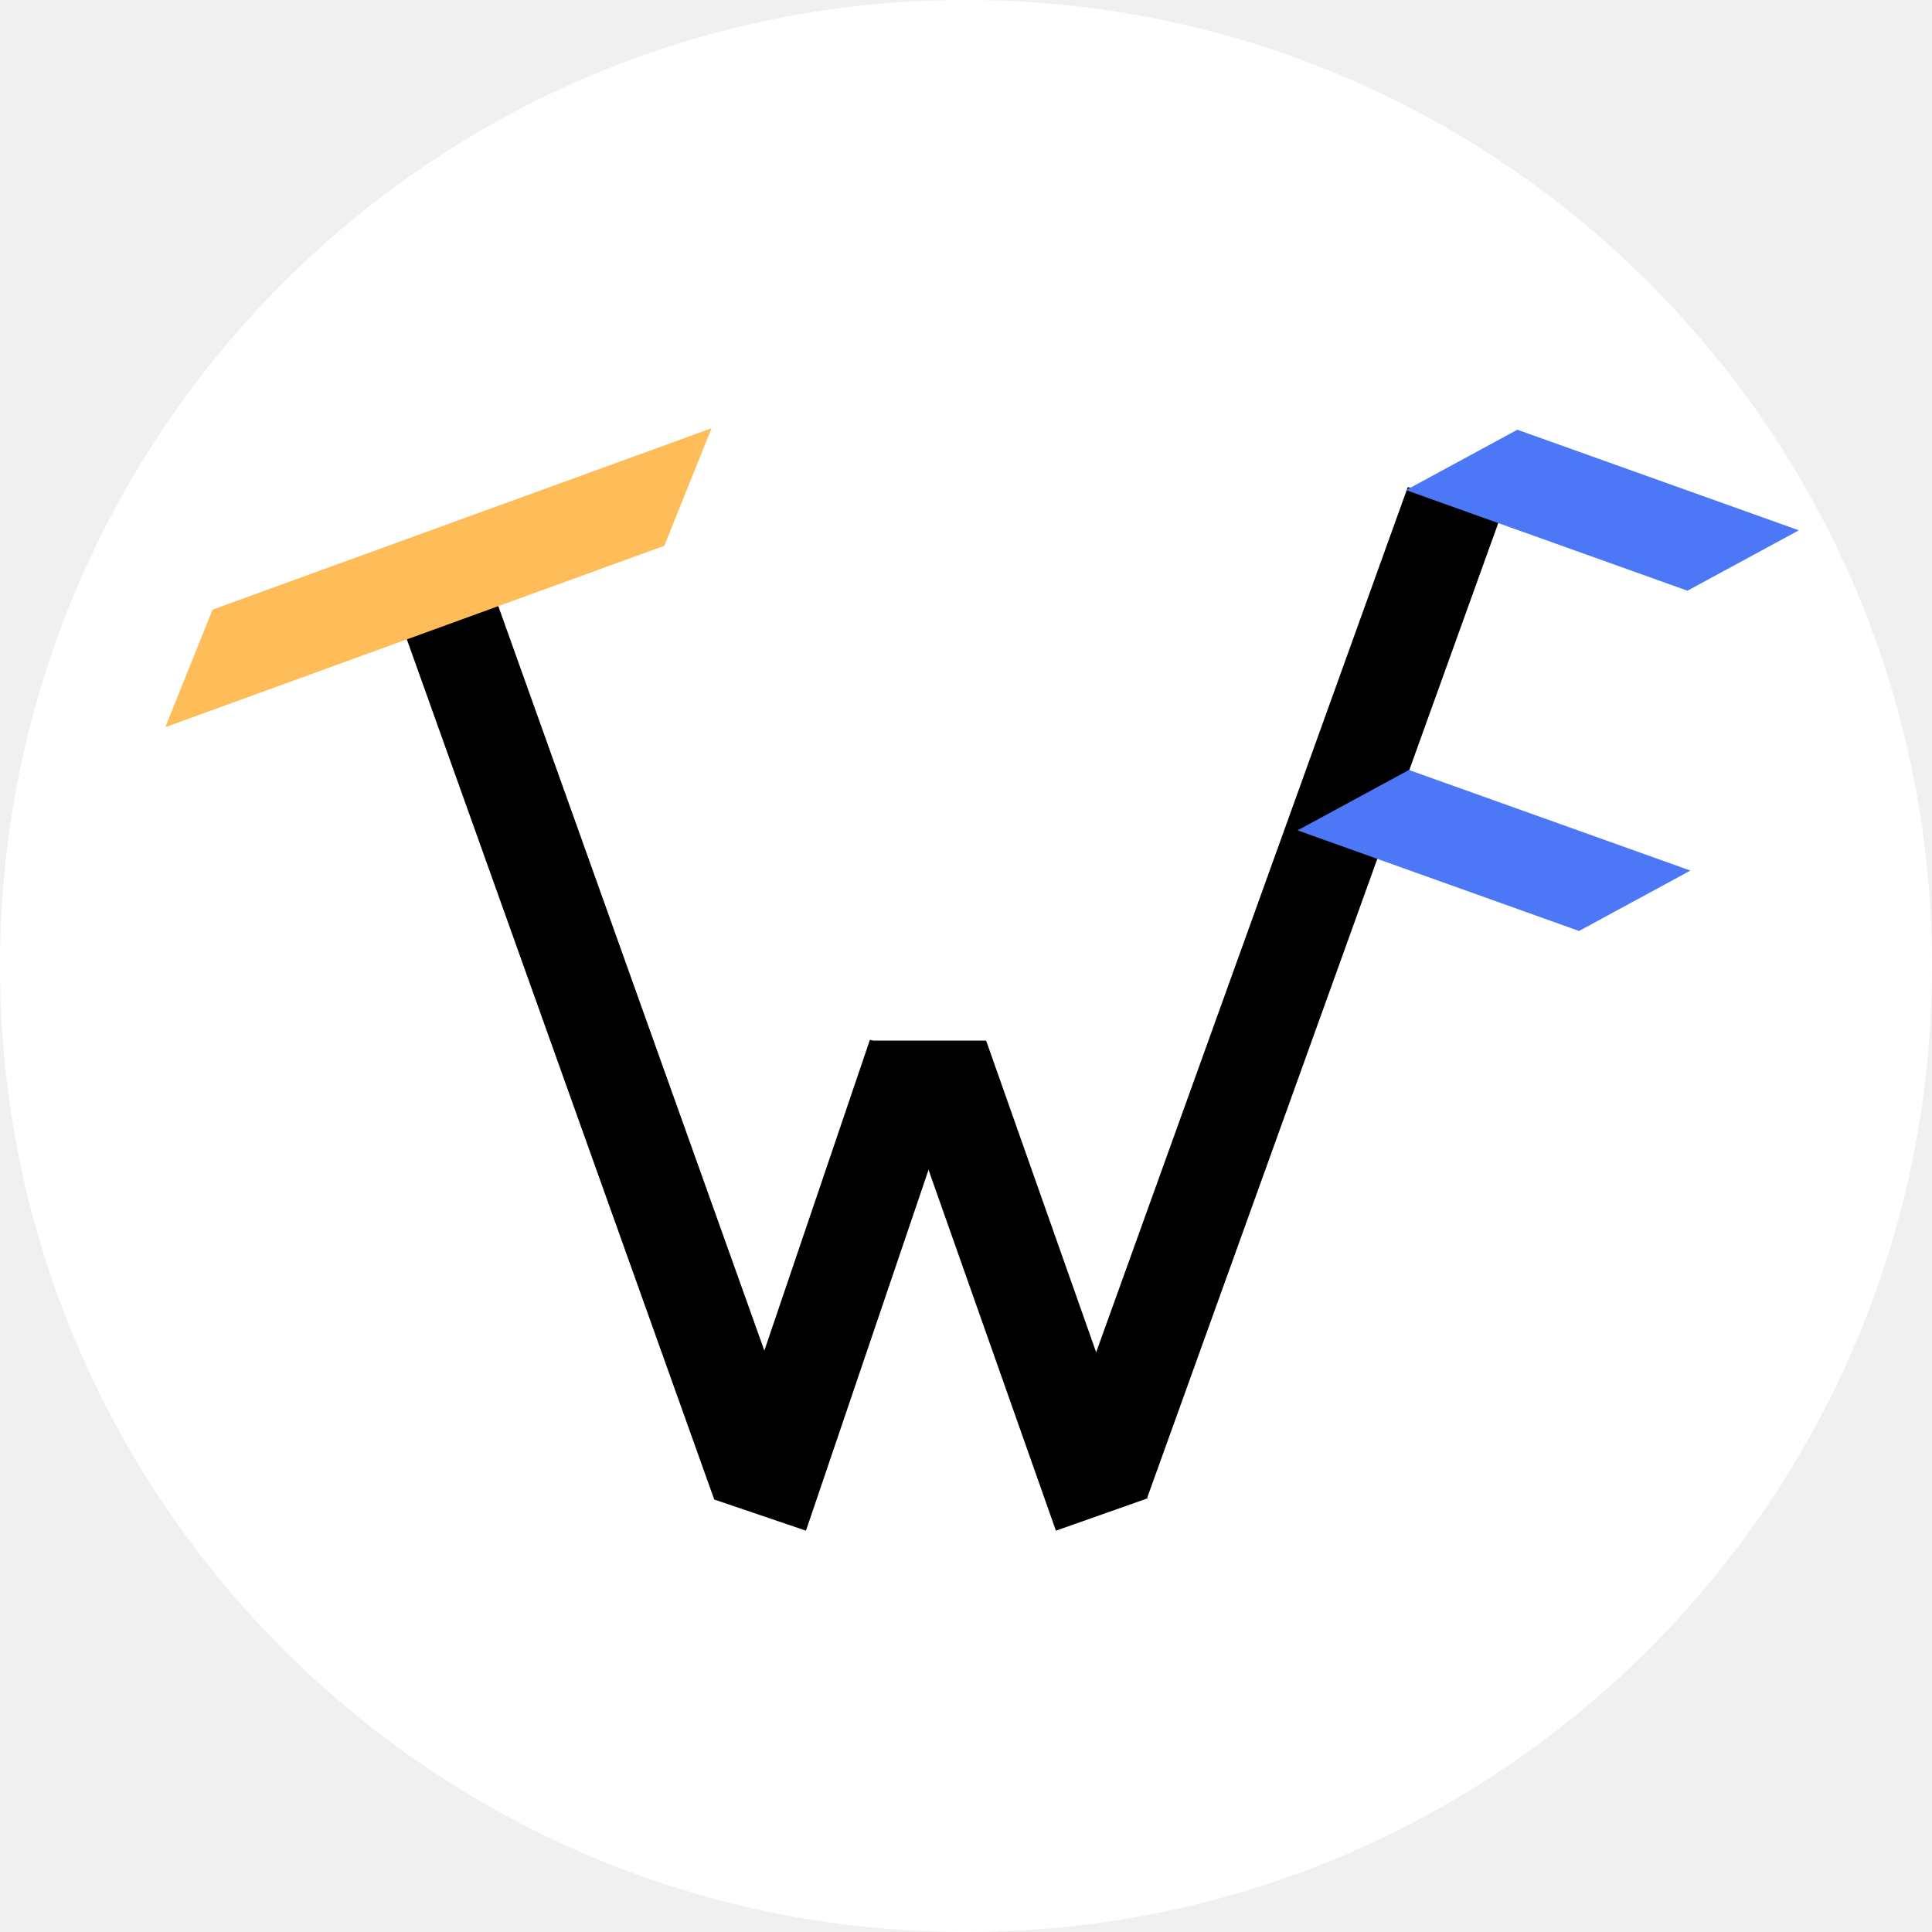
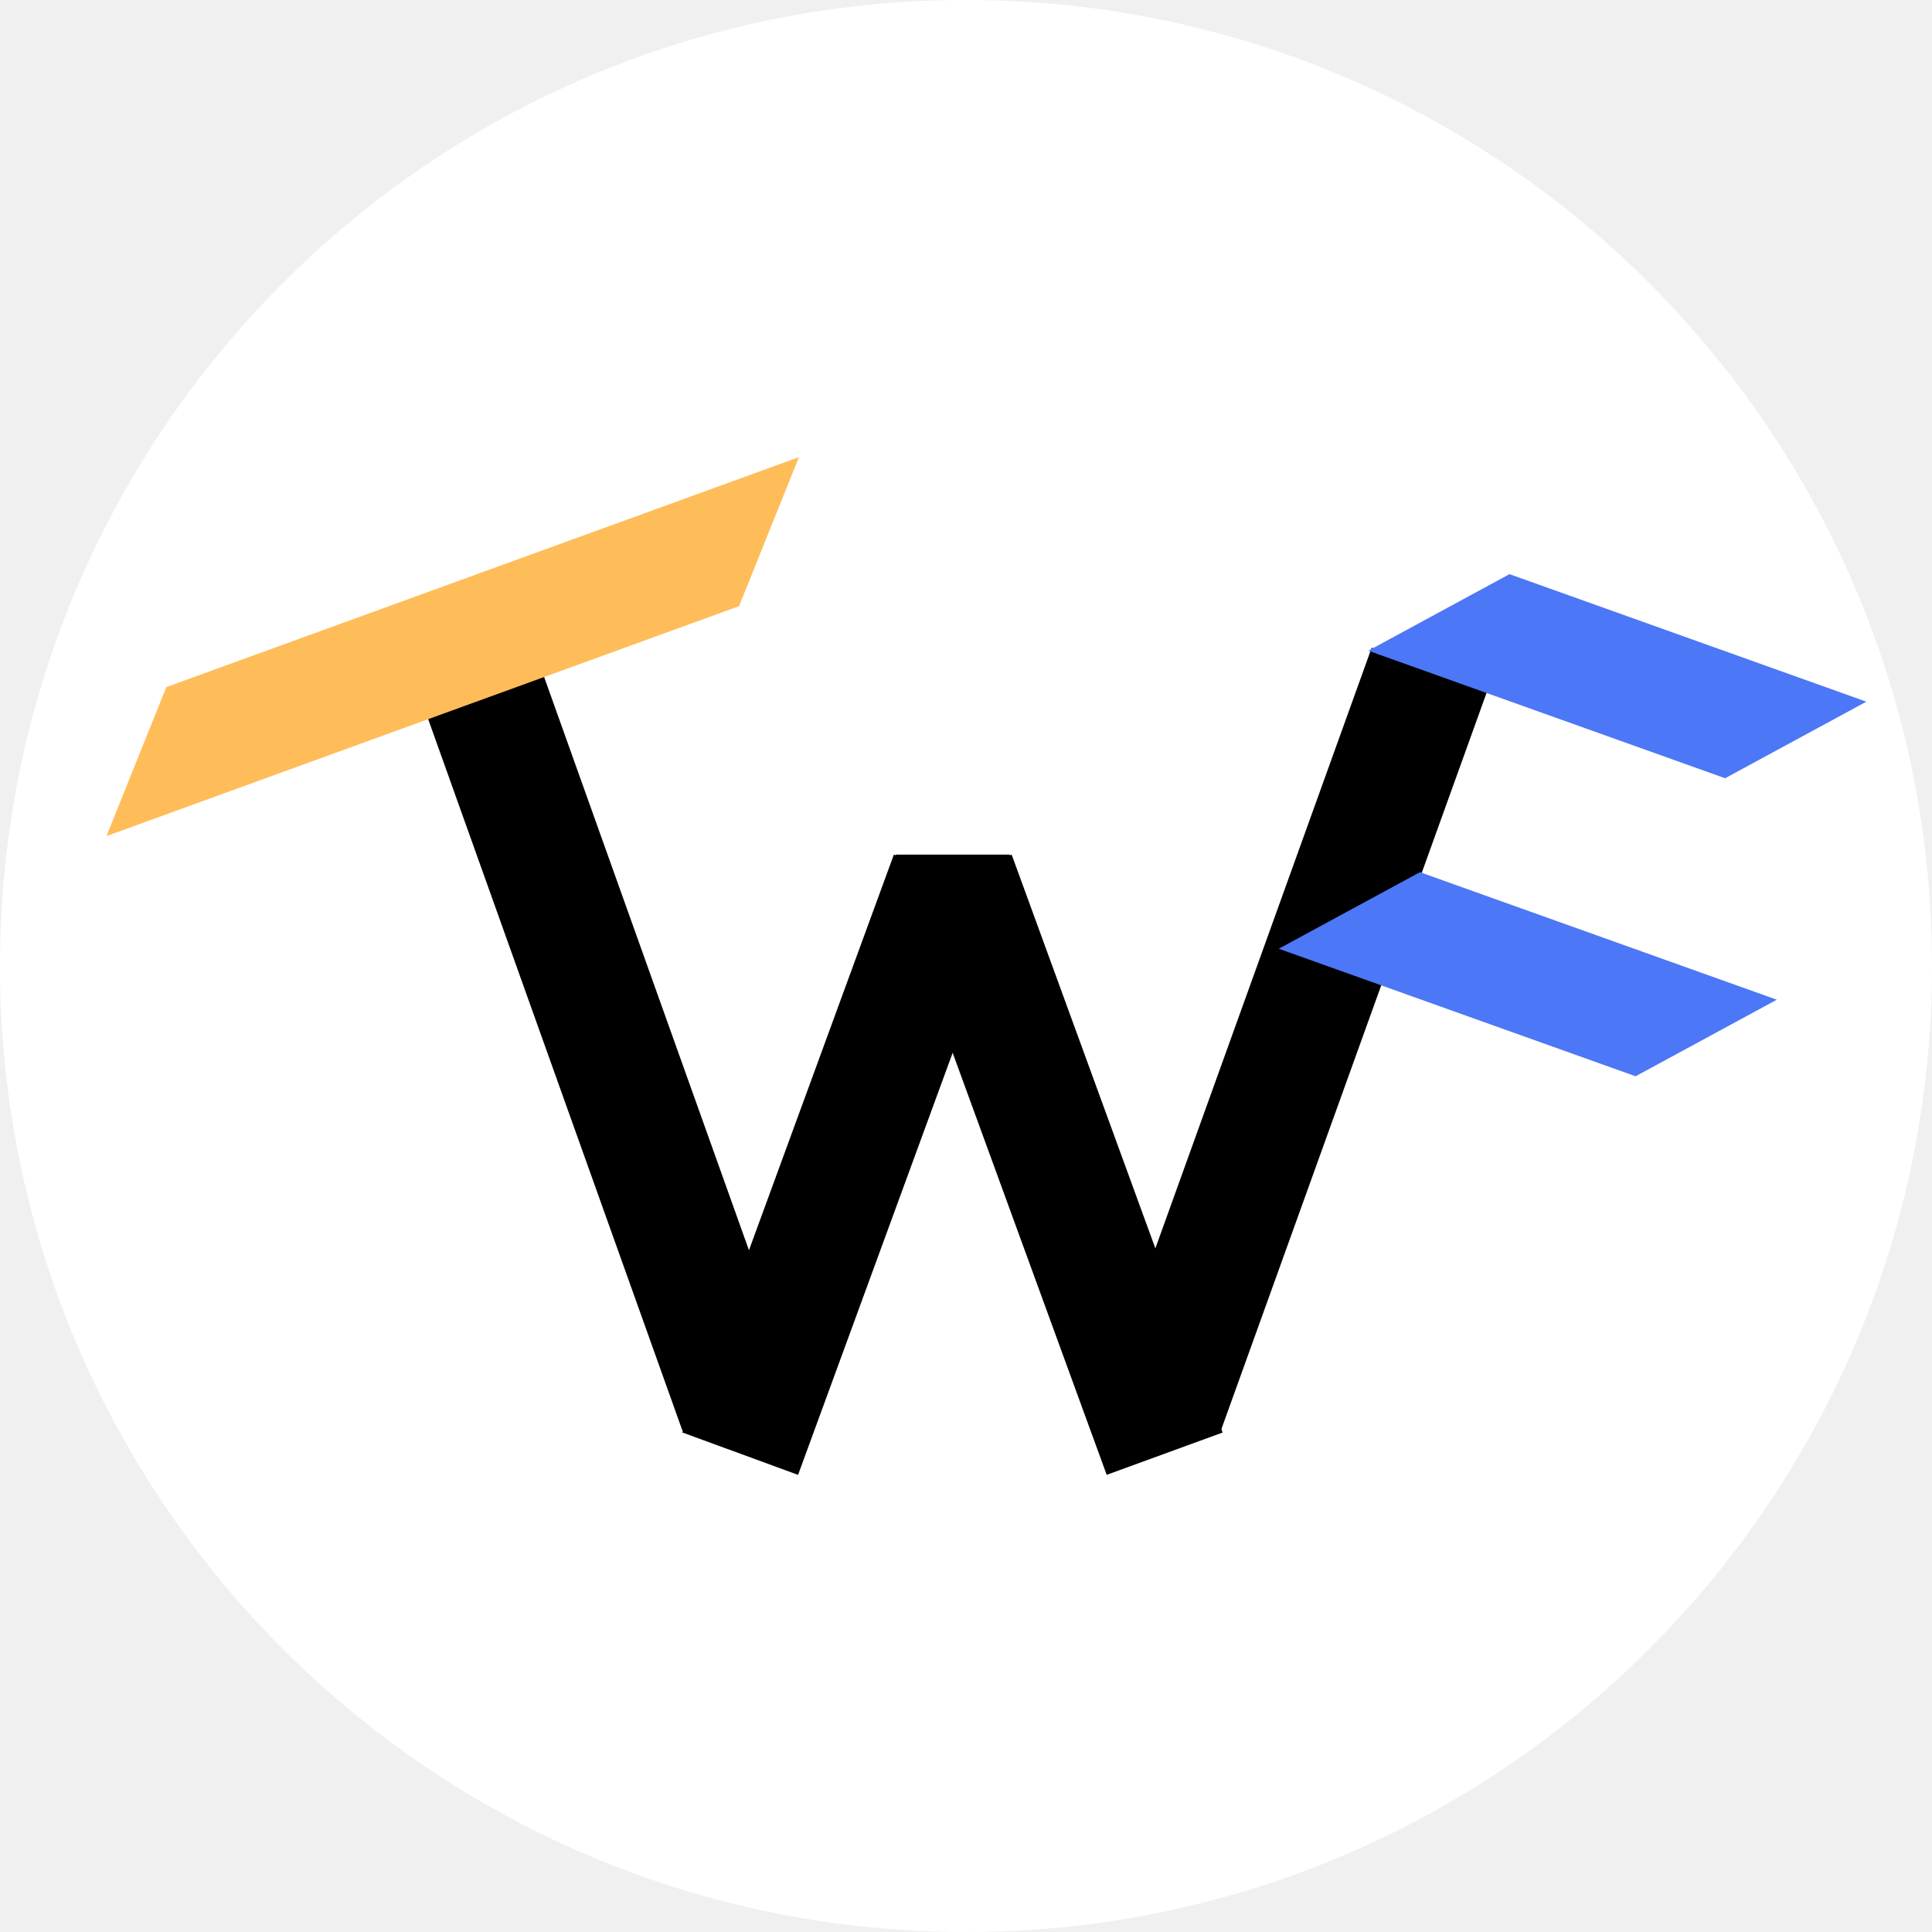
<svg xmlns="http://www.w3.org/2000/svg" width="500" zoomAndPan="magnify" viewBox="0 0 375 375" height="500" preserveAspectRatio="xMidYMid meet" version="1.0">
  <defs>
-     <clipPath id="1780377128">
+     <clipPath id="ecaed32f14">
      <path d="M 187.5 0 C 83.945 0 0 83.945 0 187.5 C 0 291.055 83.945 375 187.5 375 C 291.055 375 375 291.055 375 187.5 C 375 83.945 291.055 0 187.5 0 Z M 187.5 0 " clip-rule="nonzero" />
    </clipPath>
-     <clipPath id="322b165c5b">
-       <path d="M 138 201 L 187 201 L 187 298 L 138 298 Z M 138 201 " clip-rule="nonzero" />
+     <clipPath id="1e8ec8a4c1">
+       <path d="M 132 165 L 196 165 L 196 287 L 132 287 Z M 132 165 " clip-rule="nonzero" />
    </clipPath>
-     <clipPath id="9e304a6431">
-       <path d="M 186.738 207.898 L 156.438 297.102 L 138.551 291.027 L 168.852 201.82 Z M 186.738 207.898 " clip-rule="nonzero" />
+     <clipPath id="ab73764af0">
+       <path d="M 195.984 174.117 L 154.906 286.27 L 132.418 278.031 L 173.496 165.883 Z M 195.984 174.117 " clip-rule="nonzero" />
    </clipPath>
-     <clipPath id="1591d6548a">
-       <path d="M 173 201 L 223 201 L 223 298 L 173 298 Z M 173 201 " clip-rule="nonzero" />
+     <clipPath id="f4397a8489">
+       <path d="M 173 165 L 238 165 L 238 287 L 173 287 Z M 173 165 " clip-rule="nonzero" />
    </clipPath>
-     <clipPath id="326d401ee5">
-       <path d="M 191.406 201.98 L 222.766 290.816 L 204.953 297.105 L 173.594 208.266 Z M 191.406 201.98 " clip-rule="nonzero" />
+     <clipPath id="b5556bebbb">
+       <path d="M 196.363 165.879 L 237.305 278.055 L 214.809 286.266 L 173.867 174.09 Z M 196.363 165.879 " clip-rule="nonzero" />
    </clipPath>
-     <clipPath id="f86fc1de4f">
-       <path d="M 168.945 201.98 L 191.328 201.98 L 191.328 220.871 L 168.945 220.871 Z M 168.945 201.98 " clip-rule="nonzero" />
+     <clipPath id="4c0a816b0d">
+       <path d="M 173.871 165.879 L 195.992 165.879 L 195.992 189.824 L 173.871 189.824 Z M 173.871 165.879 " clip-rule="nonzero" />
    </clipPath>
-     <clipPath id="cc71cc1c7a">
-       <path d="M 204 94 L 292 94 L 292 291 L 204 291 Z M 204 94 " clip-rule="nonzero" />
+     <clipPath id="fbbe442018">
+       <path d="M 214 125 L 289 125 L 289 278 L 214 278 Z M 214 125 " clip-rule="nonzero" />
    </clipPath>
-     <clipPath id="470a421c61">
-       <path d="M 291.023 100.938 L 222.699 290.633 L 204.93 284.23 L 273.254 94.535 Z M 291.023 100.938 " clip-rule="nonzero" />
+     <clipPath id="4bbd6d6720">
+       <path d="M 288.773 133.844 L 236.969 277.676 L 214.438 269.562 L 266.242 125.727 Z M 288.773 133.844 " clip-rule="nonzero" />
    </clipPath>
-     <clipPath id="b3840c0478">
-       <path d="M 272 83 L 350 83 L 350 115 L 272 115 Z M 272 83 " clip-rule="nonzero" />
+     <clipPath id="7e44ebe302">
+       <path d="M 265 111 L 363 111 L 363 152 L 265 152 Z M 265 111 " clip-rule="nonzero" />
    </clipPath>
-     <clipPath id="48e17c89d4">
-       <path d="M 342.992 120.18 L 272.867 95.117 L 279.031 77.871 L 349.156 102.934 Z M 342.992 120.18 " clip-rule="nonzero" />
+     <clipPath id="b50c963bd6">
+       <path d="M 354.441 158.059 L 265.539 126.285 L 273.352 104.422 L 362.254 136.195 Z M 354.441 158.059 " clip-rule="nonzero" />
    </clipPath>
-     <clipPath id="7b4c23af66">
-       <path d="M 327.535 114.656 L 272.902 95.129 L 294.523 83.41 L 349.156 102.934 Z M 327.535 114.656 " clip-rule="nonzero" />
+     <clipPath id="10c01f6464">
+       <path d="M 334.844 151.055 L 265.582 126.301 L 292.992 111.441 L 362.254 136.195 Z M 334.844 151.055 " clip-rule="nonzero" />
    </clipPath>
-     <clipPath id="29d70c36a0">
-       <path d="M 251 149 L 329 149 L 329 181 L 251 181 Z M 251 149 " clip-rule="nonzero" />
+     <clipPath id="9d0102d061">
+       <path d="M 248 169 L 345 169 L 345 209 L 248 209 Z M 248 169 " clip-rule="nonzero" />
    </clipPath>
-     <clipPath id="1b1c2b3a07">
-       <path d="M 321.945 186.223 L 251.82 161.16 L 257.984 143.914 L 328.109 168.977 Z M 321.945 186.223 " clip-rule="nonzero" />
+     <clipPath id="46df4dcf3f">
+       <path d="M 337.062 215.906 L 248.16 184.133 L 255.973 162.273 L 344.875 194.043 Z M 337.062 215.906 " clip-rule="nonzero" />
    </clipPath>
-     <clipPath id="0b459690eb">
-       <path d="M 306.488 180.699 L 251.852 161.172 L 273.473 149.453 L 328.109 168.977 Z M 306.488 180.699 " clip-rule="nonzero" />
+     <clipPath id="6b4b6d668e">
+       <path d="M 317.465 208.902 L 248.203 184.148 L 275.613 169.289 L 344.875 194.043 Z M 317.465 208.902 " clip-rule="nonzero" />
    </clipPath>
-     <clipPath id="18e702197f">
-       <path d="M 73 103 L 157 103 L 157 291 L 73 291 Z M 73 103 " clip-rule="nonzero" />
+     <clipPath id="c855ae456a">
+       <path d="M 80 125 L 156 125 L 156 278 L 80 278 Z M 80 125 " clip-rule="nonzero" />
    </clipPath>
-     <clipPath id="848ba986fd">
-       <path d="M 91.773 103.793 L 156.328 284.445 L 138.543 290.805 L 73.984 110.148 Z M 91.773 103.793 " clip-rule="nonzero" />
+     <clipPath id="4a72d3e0ca">
+       <path d="M 103.512 125.52 L 155.004 269.621 L 132.453 277.68 L 80.961 133.578 Z M 103.512 125.52 " clip-rule="nonzero" />
    </clipPath>
-     <clipPath id="7ba79fcd8d">
-       <path d="M 32 83 L 139 83 L 139 142 L 32 142 Z M 32 83 " clip-rule="nonzero" />
+     <clipPath id="cc13670f6c">
+       <path d="M 20 88 L 156 88 L 156 163 L 20 163 Z M 20 88 " clip-rule="nonzero" />
    </clipPath>
-     <clipPath id="f6a32a13c3">
-       <path d="M 144.367 100.332 L 32.023 141.168 L 25.766 123.957 L 138.113 83.121 Z M 144.367 100.332 " clip-rule="nonzero" />
+     <clipPath id="b9e505e007">
+       <path d="M 163.012 110.547 L 20.582 162.316 L 12.652 140.5 L 155.078 88.727 Z M 163.012 110.547 " clip-rule="nonzero" />
    </clipPath>
-     <clipPath id="5caae720da">
-       <path d="M 128.941 105.941 L 32.086 141.145 L 41.258 118.324 L 138.113 83.121 Z M 128.941 105.941 " clip-rule="nonzero" />
+     <clipPath id="c07f41f867">
+       <path d="M 143.453 117.656 L 20.664 162.289 L 32.289 133.359 L 155.078 88.727 Z M 143.453 117.656 " clip-rule="nonzero" />
    </clipPath>
  </defs>
-   <g clip-path="url(#1780377128)">
+   <g clip-path="url(#ecaed32f14)">
    <rect x="-37.5" width="450" fill="#ffffff" y="-37.5" height="450" fill-opacity="1" />
  </g>
-   <g clip-path="url(#322b165c5b)">
-     <g clip-path="url(#9e304a6431)">
-       <path fill="#000000" d="M 186.738 207.898 L 156.434 297.113 L 138.547 291.039 L 168.852 201.82 Z M 186.738 207.898 " fill-opacity="1" fill-rule="nonzero" />
+   <g clip-path="url(#1e8ec8a4c1)">
+     <g clip-path="url(#ab73764af0)">
+       <path fill="#000000" d="M 195.984 174.117 L 154.898 286.285 L 132.414 278.047 L 173.496 165.883 Z M 195.984 174.117 " fill-opacity="1" fill-rule="nonzero" />
    </g>
  </g>
-   <g clip-path="url(#1591d6548a)">
-     <g clip-path="url(#326d401ee5)">
-       <path fill="#000000" d="M 191.406 201.98 L 222.77 290.828 L 204.957 297.117 L 173.594 208.266 Z M 191.406 201.98 " fill-opacity="1" fill-rule="nonzero" />
+   <g clip-path="url(#f4397a8489)">
+     <g clip-path="url(#b5556bebbb)">
+       <path fill="#000000" d="M 196.363 165.879 L 237.316 278.094 L 214.82 286.301 L 173.867 174.09 Z M 196.363 165.879 " fill-opacity="1" fill-rule="nonzero" />
    </g>
  </g>
-   <g clip-path="url(#f86fc1de4f)">
-     <path fill="#000000" d="M 168.945 201.98 L 191.301 201.98 L 191.301 220.871 L 168.945 220.871 Z M 168.945 201.98 " fill-opacity="1" fill-rule="nonzero" />
+   <g clip-path="url(#4c0a816b0d)">
+     <path fill="#000000" d="M 173.871 165.879 L 195.992 165.879 L 195.992 189.816 L 173.871 189.816 Z M 173.871 165.879 " fill-opacity="1" fill-rule="nonzero" />
  </g>
-   <g clip-path="url(#cc71cc1c7a)">
-     <g clip-path="url(#470a421c61)">
-       <path fill="#000000" d="M 291.023 100.938 L 222.691 290.66 L 204.918 284.258 L 273.254 94.535 Z M 291.023 100.938 " fill-opacity="1" fill-rule="nonzero" />
+   <g clip-path="url(#fbbe442018)">
+     <g clip-path="url(#4bbd6d6720)">
+       <path fill="#000000" d="M 288.773 133.844 L 236.977 277.648 L 214.445 269.531 L 266.242 125.727 Z M 288.773 133.844 " fill-opacity="1" fill-rule="nonzero" />
    </g>
  </g>
-   <g clip-path="url(#b3840c0478)">
-     <g clip-path="url(#48e17c89d4)">
-       <g clip-path="url(#7b4c23af66)">
-         <path fill="#4c77f6" d="M 342.992 120.18 L 272.867 95.117 L 279.031 77.871 L 349.156 102.934 Z M 342.992 120.18 " fill-opacity="1" fill-rule="nonzero" />
+   <g clip-path="url(#7e44ebe302)">
+     <g clip-path="url(#b50c963bd6)">
+       <g clip-path="url(#10c01f6464)">
+         <path fill="#4c77f6" d="M 354.441 158.059 L 265.539 126.285 L 273.352 104.422 L 362.254 136.195 Z M 354.441 158.059 " fill-opacity="1" fill-rule="nonzero" />
      </g>
    </g>
  </g>
-   <g clip-path="url(#29d70c36a0)">
-     <g clip-path="url(#1b1c2b3a07)">
-       <g clip-path="url(#0b459690eb)">
-         <path fill="#4c77f6" d="M 321.945 186.223 L 251.82 161.16 L 257.984 143.914 L 328.109 168.977 Z M 321.945 186.223 " fill-opacity="1" fill-rule="nonzero" />
+   <g clip-path="url(#9d0102d061)">
+     <g clip-path="url(#46df4dcf3f)">
+       <g clip-path="url(#6b4b6d668e)">
+         <path fill="#4c77f6" d="M 337.062 215.906 L 248.16 184.133 L 255.973 162.273 L 344.875 194.043 Z M 337.062 215.906 " fill-opacity="1" fill-rule="nonzero" />
      </g>
    </g>
  </g>
-   <g clip-path="url(#18e702197f)">
-     <g clip-path="url(#848ba986fd)">
-       <path fill="#000000" d="M 91.773 103.793 L 156.328 284.445 L 138.539 290.801 L 73.984 110.148 Z M 91.773 103.793 " fill-opacity="1" fill-rule="nonzero" />
+   <g clip-path="url(#c855ae456a)">
+     <g clip-path="url(#4a72d3e0ca)">
+       <path fill="#000000" d="M 103.512 125.52 L 155.008 269.629 L 132.457 277.688 L 80.961 133.578 Z M 103.512 125.52 " fill-opacity="1" fill-rule="nonzero" />
    </g>
  </g>
-   <g clip-path="url(#7ba79fcd8d)">
-     <g clip-path="url(#f6a32a13c3)">
-       <g clip-path="url(#5caae720da)">
-         <path fill="#ffbd59" d="M 144.367 100.332 L 32.09 141.145 L 25.836 123.934 L 138.113 83.121 Z M 144.367 100.332 " fill-opacity="1" fill-rule="nonzero" />
+   <g clip-path="url(#cc13670f6c)">
+     <g clip-path="url(#b9e505e007)">
+       <g clip-path="url(#c07f41f867)">
+         <path fill="#ffbd59" d="M 163.012 110.547 L 20.668 162.289 L 12.738 140.469 L 155.078 88.727 Z M 163.012 110.547 " fill-opacity="1" fill-rule="nonzero" />
      </g>
    </g>
  </g>
</svg>
